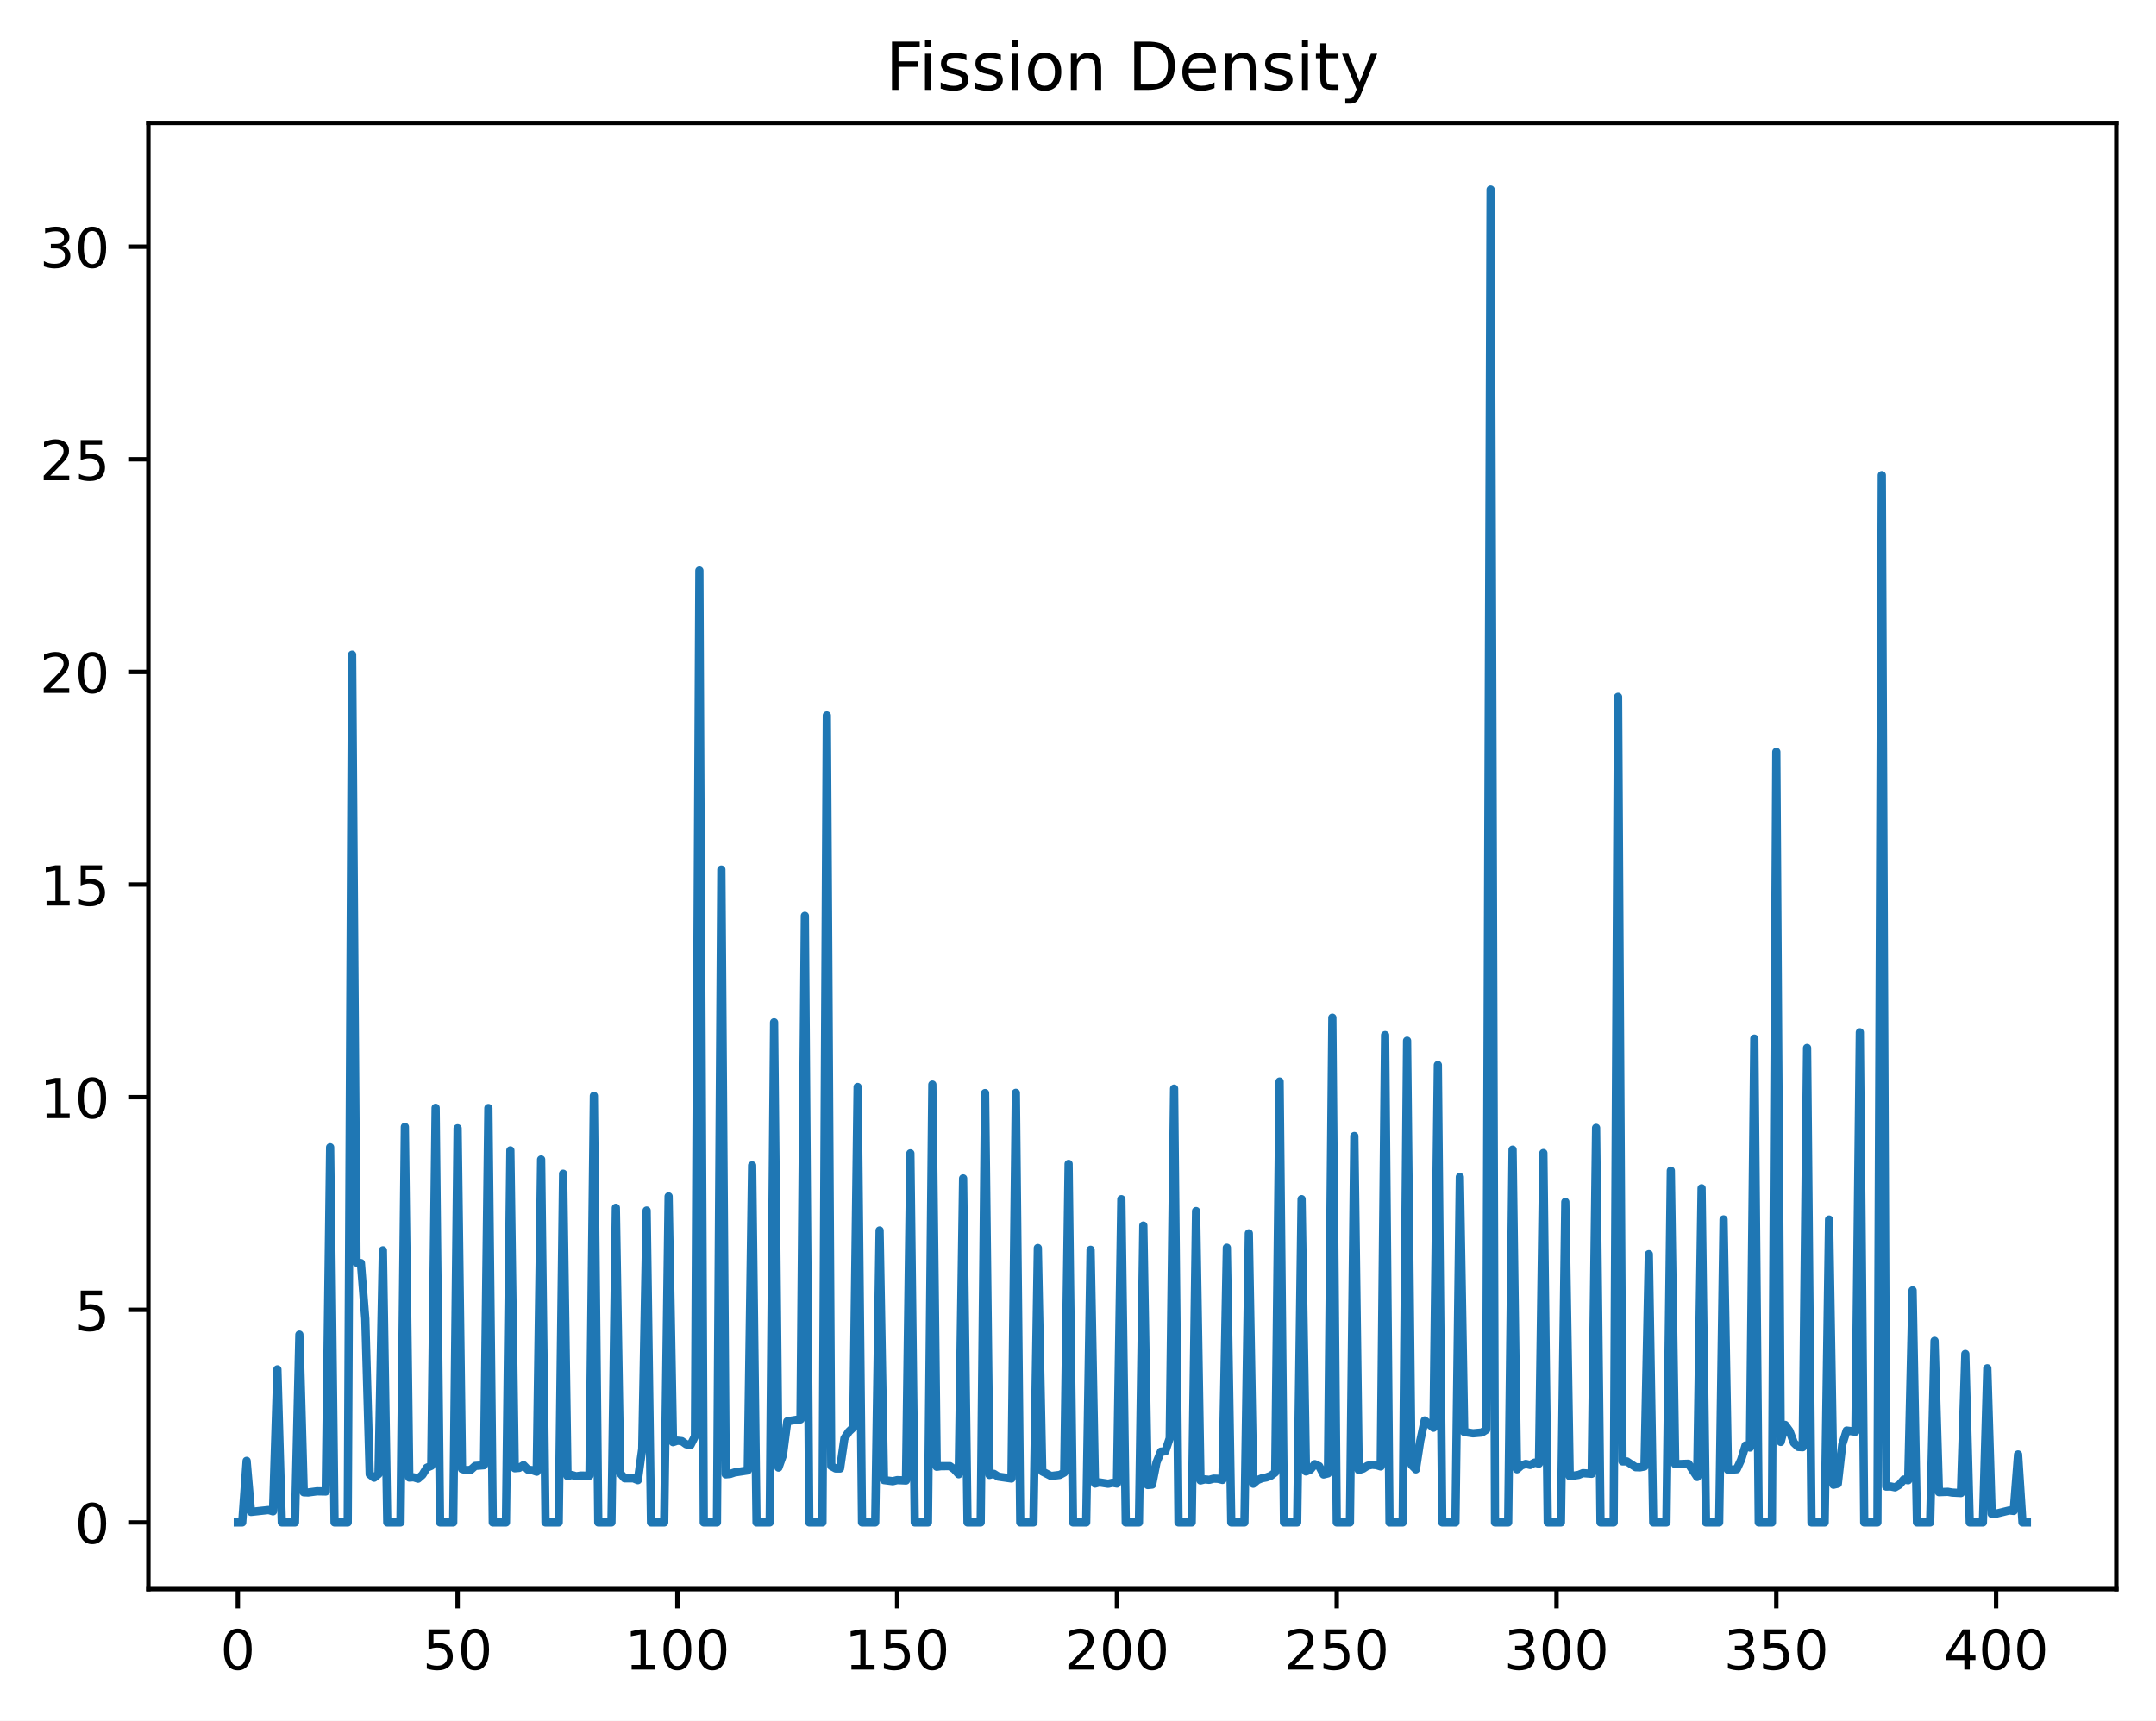
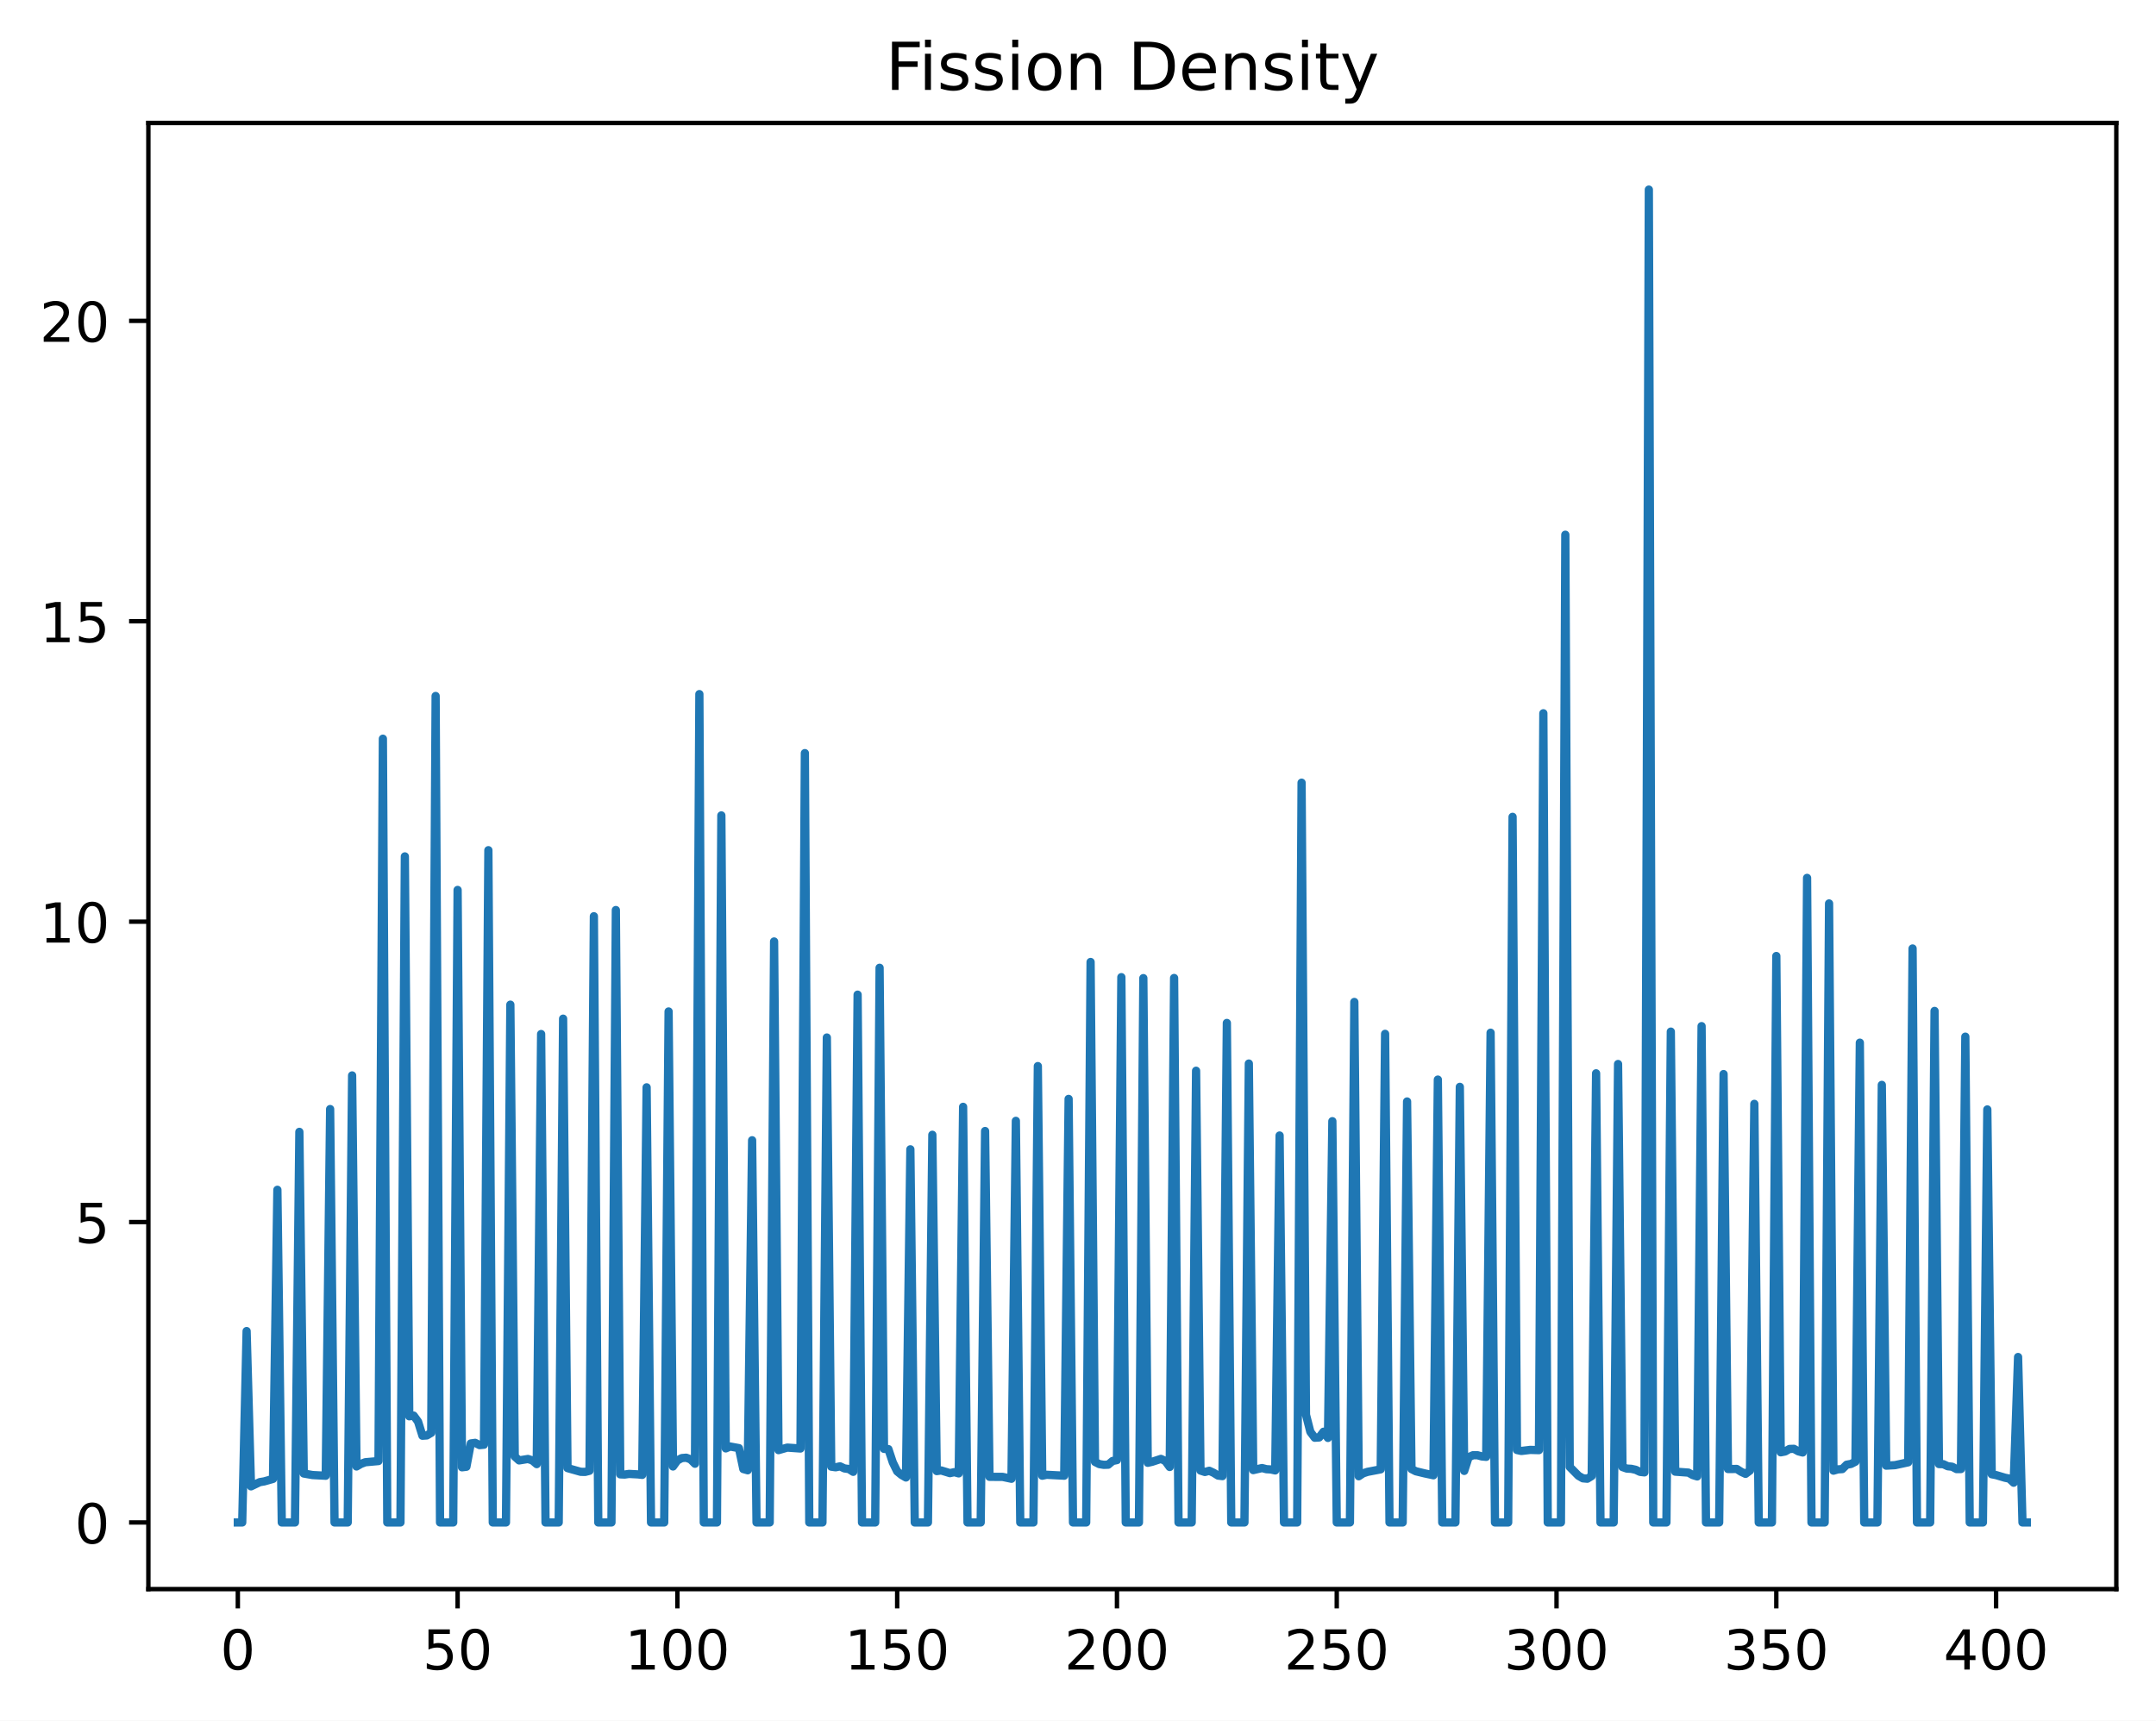
<svg xmlns="http://www.w3.org/2000/svg" xmlns:xlink="http://www.w3.org/1999/xlink" width="391.245pt" height="312.308pt" viewBox="0 0 391.245 312.308" version="1.1">
  <defs>
    <style type="text/css">*{stroke-linejoin: round; stroke-linecap: butt}</style>
  </defs>
  <g id="figure_1">
    <g id="patch_1">
      <path d="M 0 312.308  L 391.245 312.308  L 391.245 0  L 0 0  z " style="fill: #ffffff" />
    </g>
    <g id="axes_1">
      <g id="patch_2">
        <path d="M 26.925 288.43  L 384.045 288.43  L 384.045 22.318  L 26.925 22.318  z " style="fill: #ffffff" />
      </g>
      <g id="matplotlib.axis_1">
        <g id="xtick_1">
          <g id="line2d_1">
            <defs>
-               <path id="mc0f7ee6833" d="M 0 0  L 0 3.5  " style="stroke: #000000; stroke-width: 0.8" />
+               <path id="mde0a24217d" d="M 0 0  L 0 3.5  " style="stroke: #000000; stroke-width: 0.8" />
            </defs>
            <g>
-               <use xlink:href="#mc0f7ee6833" x="43.158" y="288.43" style="stroke: #000000; stroke-width: 0.8" />
+               <use xlink:href="#mde0a24217d" x="43.158" y="288.43" style="stroke: #000000; stroke-width: 0.8" />
            </g>
          </g>
          <g id="text_1">
            <g transform="translate(39.97648 303.0286) scale(0.1 -0.1)">
              <defs>
                <path id="DejaVuSans-30" d="M 2034 4250  Q 1547 4250 1301 3770  Q 1056 3291 1056 2328  Q 1056 1369 1301 889  Q 1547 409 2034 409  Q 2525 409 2770 889  Q 3016 1369 3016 2328  Q 3016 3291 2770 3770  Q 2525 4250 2034 4250  z M 2034 4750  Q 2819 4750 3233 4129  Q 3647 3509 3647 2328  Q 3647 1150 3233 529  Q 2819 -91 2034 -91  Q 1250 -91 836 529  Q 422 1150 422 2328  Q 422 3509 836 4129  Q 1250 4750 2034 4750  z " transform="scale(0.015625)" />
              </defs>
              <use xlink:href="#DejaVuSans-30" />
            </g>
          </g>
        </g>
        <g id="xtick_2">
          <g id="line2d_2">
            <g>
-               <use xlink:href="#mc0f7ee6833" x="83.042" y="288.43" style="stroke: #000000; stroke-width: 0.8" />
+               <use xlink:href="#mde0a24217d" x="83.042" y="288.43" style="stroke: #000000; stroke-width: 0.8" />
            </g>
          </g>
          <g id="text_2">
            <g transform="translate(76.67908 303.0286) scale(0.1 -0.1)">
              <defs>
                <path id="DejaVuSans-35" d="M 691 4666  L 3169 4666  L 3169 4134  L 1269 4134  L 1269 2991  Q 1406 3038 1543 3061  Q 1681 3084 1819 3084  Q 2600 3084 3056 2656  Q 3513 2228 3513 1497  Q 3513 744 3044 326  Q 2575 -91 1722 -91  Q 1428 -91 1123 -41  Q 819 9 494 109  L 494 744  Q 775 591 1075 516  Q 1375 441 1709 441  Q 2250 441 2565 725  Q 2881 1009 2881 1497  Q 2881 1984 2565 2268  Q 2250 2553 1709 2553  Q 1456 2553 1204 2497  Q 953 2441 691 2322  L 691 4666  z " transform="scale(0.015625)" />
              </defs>
              <use xlink:href="#DejaVuSans-35" />
              <use xlink:href="#DejaVuSans-30" x="63.623" />
            </g>
          </g>
        </g>
        <g id="xtick_3">
          <g id="line2d_3">
            <g>
-               <use xlink:href="#mc0f7ee6833" x="122.925" y="288.43" style="stroke: #000000; stroke-width: 0.8" />
+               <use xlink:href="#mde0a24217d" x="122.925" y="288.43" style="stroke: #000000; stroke-width: 0.8" />
            </g>
          </g>
          <g id="text_3">
            <g transform="translate(113.3817 303.0286) scale(0.1 -0.1)">
              <defs>
                <path id="DejaVuSans-31" d="M 794 531  L 1825 531  L 1825 4091  L 703 3866  L 703 4441  L 1819 4666  L 2450 4666  L 2450 531  L 3481 531  L 3481 0  L 794 0  L 794 531  z " transform="scale(0.015625)" />
              </defs>
              <use xlink:href="#DejaVuSans-31" />
              <use xlink:href="#DejaVuSans-30" x="63.623" />
              <use xlink:href="#DejaVuSans-30" x="127.246" />
            </g>
          </g>
        </g>
        <g id="xtick_4">
          <g id="line2d_4">
            <g>
-               <use xlink:href="#mc0f7ee6833" x="162.809" y="288.43" style="stroke: #000000; stroke-width: 0.8" />
+               <use xlink:href="#mde0a24217d" x="162.809" y="288.43" style="stroke: #000000; stroke-width: 0.8" />
            </g>
          </g>
          <g id="text_4">
            <g transform="translate(153.2655 303.0286) scale(0.1 -0.1)">
              <use xlink:href="#DejaVuSans-31" />
              <use xlink:href="#DejaVuSans-35" x="63.623" />
              <use xlink:href="#DejaVuSans-30" x="127.246" />
            </g>
          </g>
        </g>
        <g id="xtick_5">
          <g id="line2d_5">
            <g>
-               <use xlink:href="#mc0f7ee6833" x="202.693" y="288.43" style="stroke: #000000; stroke-width: 0.8" />
+               <use xlink:href="#mde0a24217d" x="202.693" y="288.43" style="stroke: #000000; stroke-width: 0.8" />
            </g>
          </g>
          <g id="text_5">
            <g transform="translate(193.1494 303.0286) scale(0.1 -0.1)">
              <defs>
                <path id="DejaVuSans-32" d="M 1228 531  L 3431 531  L 3431 0  L 469 0  L 469 531  Q 828 903 1448 1529  Q 2069 2156 2228 2338  Q 2531 2678 2651 2914  Q 2772 3150 2772 3378  Q 2772 3750 2511 3984  Q 2250 4219 1831 4219  Q 1534 4219 1204 4116  Q 875 4013 500 3803  L 500 4441  Q 881 4594 1212 4672  Q 1544 4750 1819 4750  Q 2544 4750 2975 4387  Q 3406 4025 3406 3419  Q 3406 3131 3298 2873  Q 3191 2616 2906 2266  Q 2828 2175 2409 1742  Q 1991 1309 1228 531  z " transform="scale(0.015625)" />
              </defs>
              <use xlink:href="#DejaVuSans-32" />
              <use xlink:href="#DejaVuSans-30" x="63.623" />
              <use xlink:href="#DejaVuSans-30" x="127.246" />
            </g>
          </g>
        </g>
        <g id="xtick_6">
          <g id="line2d_6">
            <g>
-               <use xlink:href="#mc0f7ee6833" x="242.577" y="288.43" style="stroke: #000000; stroke-width: 0.8" />
+               <use xlink:href="#mde0a24217d" x="242.577" y="288.43" style="stroke: #000000; stroke-width: 0.8" />
            </g>
          </g>
          <g id="text_6">
            <g transform="translate(233.0332 303.0286) scale(0.1 -0.1)">
              <use xlink:href="#DejaVuSans-32" />
              <use xlink:href="#DejaVuSans-35" x="63.623" />
              <use xlink:href="#DejaVuSans-30" x="127.246" />
            </g>
          </g>
        </g>
        <g id="xtick_7">
          <g id="line2d_7">
            <g>
-               <use xlink:href="#mc0f7ee6833" x="282.461" y="288.43" style="stroke: #000000; stroke-width: 0.8" />
+               <use xlink:href="#mde0a24217d" x="282.461" y="288.43" style="stroke: #000000; stroke-width: 0.8" />
            </g>
          </g>
          <g id="text_7">
            <g transform="translate(272.9171 303.0286) scale(0.1 -0.1)">
              <defs>
                <path id="DejaVuSans-33" d="M 2597 2516  Q 3050 2419 3304 2112  Q 3559 1806 3559 1356  Q 3559 666 3084 287  Q 2609 -91 1734 -91  Q 1441 -91 1130 -33  Q 819 25 488 141  L 488 750  Q 750 597 1062 519  Q 1375 441 1716 441  Q 2309 441 2620 675  Q 2931 909 2931 1356  Q 2931 1769 2642 2001  Q 2353 2234 1838 2234  L 1294 2234  L 1294 2753  L 1863 2753  Q 2328 2753 2575 2939  Q 2822 3125 2822 3475  Q 2822 3834 2567 4026  Q 2313 4219 1838 4219  Q 1578 4219 1281 4162  Q 984 4106 628 3988  L 628 4550  Q 988 4650 1302 4700  Q 1616 4750 1894 4750  Q 2613 4750 3031 4423  Q 3450 4097 3450 3541  Q 3450 3153 3228 2886  Q 3006 2619 2597 2516  z " transform="scale(0.015625)" />
              </defs>
              <use xlink:href="#DejaVuSans-33" />
              <use xlink:href="#DejaVuSans-30" x="63.623" />
              <use xlink:href="#DejaVuSans-30" x="127.246" />
            </g>
          </g>
        </g>
        <g id="xtick_8">
          <g id="line2d_8">
            <g>
-               <use xlink:href="#mc0f7ee6833" x="322.345" y="288.43" style="stroke: #000000; stroke-width: 0.8" />
+               <use xlink:href="#mde0a24217d" x="322.345" y="288.43" style="stroke: #000000; stroke-width: 0.8" />
            </g>
          </g>
          <g id="text_8">
            <g transform="translate(312.8009 303.0286) scale(0.1 -0.1)">
              <use xlink:href="#DejaVuSans-33" />
              <use xlink:href="#DejaVuSans-35" x="63.623" />
              <use xlink:href="#DejaVuSans-30" x="127.246" />
            </g>
          </g>
        </g>
        <g id="xtick_9">
          <g id="line2d_9">
            <g>
-               <use xlink:href="#mc0f7ee6833" x="362.229" y="288.43" style="stroke: #000000; stroke-width: 0.8" />
+               <use xlink:href="#mde0a24217d" x="362.229" y="288.43" style="stroke: #000000; stroke-width: 0.8" />
            </g>
          </g>
          <g id="text_9">
            <g transform="translate(352.6848 303.0286) scale(0.1 -0.1)">
              <defs>
                <path id="DejaVuSans-34" d="M 2419 4116  L 825 1625  L 2419 1625  L 2419 4116  z M 2253 4666  L 3047 4666  L 3047 1625  L 3713 1625  L 3713 1100  L 3047 1100  L 3047 0  L 2419 0  L 2419 1100  L 313 1100  L 313 1709  L 2253 4666  z " transform="scale(0.015625)" />
              </defs>
              <use xlink:href="#DejaVuSans-34" />
              <use xlink:href="#DejaVuSans-30" x="63.623" />
              <use xlink:href="#DejaVuSans-30" x="127.246" />
            </g>
          </g>
        </g>
      </g>
      <g id="matplotlib.axis_2">
        <g id="ytick_1">
          <g id="line2d_10">
            <defs>
-               <path id="mfdc316b170" d="M 0 0  L -3.5 0  " style="stroke: #000000; stroke-width: 0.8" />
+               <path id="mea90e931df" d="M 0 0  L -3.5 0  " style="stroke: #000000; stroke-width: 0.8" />
            </defs>
            <g>
-               <use xlink:href="#mfdc316b170" x="26.925" y="276.334" style="stroke: #000000; stroke-width: 0.8" />
+               <use xlink:href="#mea90e931df" x="26.925" y="276.334" style="stroke: #000000; stroke-width: 0.8" />
            </g>
          </g>
          <g id="text_10">
            <g transform="translate(13.5625 280.1333) scale(0.1 -0.1)">
              <use xlink:href="#DejaVuSans-30" />
            </g>
          </g>
        </g>
        <g id="ytick_2">
          <g id="line2d_11">
            <g>
-               <use xlink:href="#mfdc316b170" x="26.925" y="237.741" style="stroke: #000000; stroke-width: 0.8" />
+               <use xlink:href="#mea90e931df" x="26.925" y="221.81" style="stroke: #000000; stroke-width: 0.8" />
            </g>
          </g>
          <g id="text_11">
-             <g transform="translate(13.5625 241.54) scale(0.1 -0.1)">
+             <g transform="translate(13.5625 225.609) scale(0.1 -0.1)">
              <use xlink:href="#DejaVuSans-35" />
            </g>
          </g>
        </g>
        <g id="ytick_3">
          <g id="line2d_12">
            <g>
-               <use xlink:href="#mfdc316b170" x="26.925" y="199.147" style="stroke: #000000; stroke-width: 0.8" />
+               <use xlink:href="#mea90e931df" x="26.925" y="167.286" style="stroke: #000000; stroke-width: 0.8" />
            </g>
          </g>
          <g id="text_12">
-             <g transform="translate(7.2 202.9466) scale(0.1 -0.1)">
+             <g transform="translate(7.2 171.0847) scale(0.1 -0.1)">
              <use xlink:href="#DejaVuSans-31" />
              <use xlink:href="#DejaVuSans-30" x="63.623" />
            </g>
          </g>
        </g>
        <g id="ytick_4">
          <g id="line2d_13">
            <g>
-               <use xlink:href="#mfdc316b170" x="26.925" y="160.554" style="stroke: #000000; stroke-width: 0.8" />
+               <use xlink:href="#mea90e931df" x="26.925" y="112.761" style="stroke: #000000; stroke-width: 0.8" />
            </g>
          </g>
          <g id="text_13">
-             <g transform="translate(7.2 164.3532) scale(0.1 -0.1)">
+             <g transform="translate(7.2 116.5604) scale(0.1 -0.1)">
              <use xlink:href="#DejaVuSans-31" />
              <use xlink:href="#DejaVuSans-35" x="63.623" />
            </g>
          </g>
        </g>
        <g id="ytick_5">
          <g id="line2d_14">
            <g>
-               <use xlink:href="#mfdc316b170" x="26.925" y="121.961" style="stroke: #000000; stroke-width: 0.8" />
+               <use xlink:href="#mea90e931df" x="26.925" y="58.237" style="stroke: #000000; stroke-width: 0.8" />
            </g>
          </g>
          <g id="text_14">
-             <g transform="translate(7.2 125.7598) scale(0.1 -0.1)">
+             <g transform="translate(7.2 62.03613) scale(0.1 -0.1)">
              <use xlink:href="#DejaVuSans-32" />
              <use xlink:href="#DejaVuSans-30" x="63.623" />
            </g>
          </g>
        </g>
-         <g id="ytick_6">
-           <g id="line2d_15">
-             <g>
-               <use xlink:href="#mfdc316b170" x="26.925" y="83.367" style="stroke: #000000; stroke-width: 0.8" />
-             </g>
-           </g>
-           <g id="text_15">
-             <g transform="translate(7.2 87.16638) scale(0.1 -0.1)">
-               <use xlink:href="#DejaVuSans-32" />
-               <use xlink:href="#DejaVuSans-35" x="63.623" />
-             </g>
-           </g>
-         </g>
-         <g id="ytick_7">
-           <g id="line2d_16">
-             <g>
-               <use xlink:href="#mfdc316b170" x="26.925" y="44.774" style="stroke: #000000; stroke-width: 0.8" />
-             </g>
-           </g>
-           <g id="text_16">
-             <g transform="translate(7.2 48.57299) scale(0.1 -0.1)">
-               <use xlink:href="#DejaVuSans-33" />
-               <use xlink:href="#DejaVuSans-30" x="63.623" />
-             </g>
-           </g>
-         </g>
-       </g>
-       <g id="line2d_17">
-         <path d="M 43.158 276.334  L 43.955 276.334  L 44.753 265.152  L 45.551 274.42  L 48.741 274.077  L 49.539 274.315  L 50.337 248.547  L 51.134 276.334  L 53.528 276.334  L 54.325 242.236  L 55.123 270.856  L 55.921 270.891  L 57.516 270.68  L 59.111 270.709  L 59.909 208.233  L 60.707 276.334  L 63.1 276.334  L 63.897 118.823  L 64.695 229.174  L 65.493 229.255  L 66.29 239.387  L 67.088 267.597  L 67.886 268.212  L 68.683 267.554  L 69.481 226.94  L 70.279 276.334  L 72.672 276.334  L 73.469 204.528  L 74.267 268.185  L 75.065 268.133  L 75.862 268.391  L 76.66 267.689  L 77.458 266.4  L 78.256 266.056  L 79.053 201.071  L 79.851 276.334  L 82.244 276.334  L 83.042 204.788  L 83.839 266.629  L 84.637 266.857  L 85.435 266.779  L 86.232 266.071  L 87.828 265.947  L 88.625 201.113  L 89.423 276.334  L 91.816 276.334  L 92.614 208.801  L 93.411 266.494  L 94.209 266.429  L 95.007 265.928  L 95.804 266.756  L 96.602 266.846  L 97.4 267.126  L 98.197 210.449  L 98.995 276.334  L 101.388 276.334  L 102.186 213.034  L 102.984 267.914  L 103.781 267.721  L 104.579 267.957  L 105.377 267.826  L 106.972 267.85  L 107.77 198.895  L 108.567 276.334  L 110.96 276.334  L 111.758 219.219  L 112.556 267.413  L 113.353 268.321  L 114.949 268.325  L 115.746 268.657  L 116.544 262.965  L 117.342 219.72  L 118.139 276.334  L 120.532 276.334  L 121.33 217.15  L 122.128 261.761  L 122.925 261.487  L 123.723 261.568  L 124.521 262.14  L 125.318 262.265  L 126.116 260.678  L 126.914 103.564  L 127.711 276.334  L 130.105 276.334  L 130.902 157.827  L 131.7 267.608  L 132.498 267.532  L 133.295 267.26  L 135.688 266.889  L 136.486 211.521  L 137.284 276.334  L 139.677 276.334  L 140.474 185.552  L 141.272 266.374  L 142.07 264.129  L 142.867 257.977  L 144.463 257.716  L 145.26 257.632  L 146.058 166.228  L 146.856 276.334  L 149.249 276.334  L 150.046 129.853  L 150.844 266.099  L 151.642 266.536  L 152.439 266.542  L 153.237 261.068  L 154.035 259.856  L 154.833 259.096  L 155.63 197.284  L 156.428 276.334  L 158.821 276.334  L 159.619 223.341  L 160.416 268.648  L 162.012 268.848  L 162.809 268.65  L 164.405 268.721  L 165.202 209.338  L 166 276.334  L 168.393 276.334  L 169.191 196.849  L 169.988 266.226  L 170.786 266.117  L 172.381 266.114  L 173.179 266.691  L 173.977 267.583  L 174.774 213.887  L 175.572 276.334  L 177.965 276.334  L 178.763 198.395  L 179.56 267.711  L 180.358 267.509  L 181.156 268.015  L 183.549 268.36  L 184.347 198.353  L 185.144 276.334  L 187.537 276.334  L 188.335 226.521  L 189.133 267.081  L 190.728 267.902  L 192.323 267.708  L 193.121 267.275  L 193.919 211.254  L 194.716 276.334  L 197.109 276.334  L 197.907 226.846  L 198.705 269.281  L 199.502 269.062  L 201.098 269.309  L 201.895 269.127  L 202.693 269.271  L 203.491 217.66  L 204.288 276.334  L 206.682 276.334  L 207.479 222.445  L 208.277 269.534  L 209.075 269.459  L 209.872 265.427  L 210.67 263.477  L 211.468 263.423  L 212.265 261.041  L 213.063 197.588  L 213.861 276.334  L 216.254 276.334  L 217.051 219.815  L 217.849 268.713  L 218.647 268.516  L 219.444 268.599  L 220.242 268.382  L 221.04 268.409  L 221.837 268.613  L 222.635 226.469  L 223.433 276.334  L 225.826 276.334  L 226.623 223.86  L 227.421 269.304  L 228.219 268.63  L 229.016 268.31  L 229.814 268.158  L 230.612 267.86  L 231.41 267.251  L 232.207 196.301  L 233.005 276.334  L 235.398 276.334  L 236.196 217.654  L 236.993 267.078  L 237.791 266.745  L 238.589 265.753  L 239.386 266.118  L 240.184 267.626  L 240.982 267.429  L 241.779 184.714  L 242.577 276.334  L 244.97 276.334  L 245.768 206.19  L 246.565 266.817  L 247.363 266.573  L 248.161 266.048  L 248.958 265.862  L 249.756 265.923  L 250.554 266.17  L 251.351 187.869  L 252.149 276.334  L 254.542 276.334  L 255.34 188.892  L 256.137 265.878  L 256.935 266.695  L 257.733 261.476  L 258.531 257.824  L 260.126 259.141  L 260.924 193.298  L 261.721 276.334  L 264.114 276.334  L 264.912 213.632  L 265.71 259.907  L 267.305 260.15  L 268.9 260.01  L 269.698 259.506  L 270.496 34.414  L 271.293 276.334  L 273.686 276.334  L 274.484 208.666  L 275.282 266.684  L 276.079 265.991  L 276.877 265.71  L 277.675 265.901  L 278.472 265.472  L 279.27 265.657  L 280.068 209.284  L 280.865 276.334  L 283.259 276.334  L 284.056 218.16  L 284.854 267.945  L 286.449 267.709  L 287.247 267.385  L 288.842 267.499  L 289.64 204.712  L 290.438 276.334  L 292.831 276.334  L 293.628 126.477  L 294.426 265.256  L 295.224 265.25  L 296.819 266.305  L 297.617 266.328  L 298.414 266.178  L 299.212 227.638  L 300.01 276.334  L 302.403 276.334  L 303.2 212.481  L 303.998 265.761  L 306.391 265.674  L 307.986 268.077  L 308.784 215.677  L 309.582 276.334  L 311.975 276.334  L 312.773 221.327  L 313.57 266.786  L 315.166 266.679  L 315.963 264.947  L 316.761 262.356  L 317.559 262.733  L 318.356 188.507  L 319.154 276.334  L 321.547 276.334  L 322.345 136.462  L 323.142 261.715  L 323.94 258.625  L 324.738 259.722  L 325.535 261.872  L 326.333 262.626  L 327.131 262.673  L 327.928 190.202  L 328.726 276.334  L 331.119 276.334  L 331.917 221.354  L 332.714 269.486  L 333.512 269.3  L 334.31 262.2  L 335.108 259.66  L 336.703 259.854  L 337.501 187.369  L 338.298 276.334  L 340.691 276.334  L 341.489 86.25  L 342.287 269.819  L 343.084 269.795  L 343.882 269.96  L 344.68 269.485  L 345.477 268.546  L 346.275 268.675  L 347.073 234.211  L 347.87 276.334  L 350.263 276.334  L 351.061 243.37  L 351.859 270.834  L 353.454 270.774  L 354.252 270.91  L 355.847 270.993  L 356.645 245.746  L 357.442 276.334  L 359.836 276.334  L 360.633 248.351  L 361.431 274.776  L 362.229 274.738  L 364.622 274.155  L 365.419 274.239  L 366.217 263.987  L 367.015 276.334  L 367.812 276.334  L 367.812 276.334  " clip-path="url(#paa1b25bebf)" style="fill: none; stroke: #1f77b4; stroke-width: 1.5; stroke-linecap: square" />
+       </g>
+       <g id="line2d_15">
+         <path d="M 43.158 276.334  L 43.955 276.334  L 44.753 241.596  L 45.551 269.78  L 47.146 269.013  L 47.944 268.882  L 49.539 268.431  L 50.337 215.955  L 51.134 276.334  L 53.528 276.334  L 54.325 205.438  L 55.123 267.449  L 56.718 267.729  L 59.111 267.853  L 59.909 201.3  L 60.707 276.334  L 63.1 276.334  L 63.897 195.197  L 64.695 266.173  L 65.493 265.706  L 66.29 265.403  L 68.683 265.188  L 69.481 134.08  L 70.279 276.334  L 72.672 276.334  L 73.469 155.443  L 74.267 257.064  L 75.065 256.936  L 75.862 258.029  L 76.66 260.591  L 77.458 260.536  L 78.256 260.064  L 79.053 126.324  L 79.851 276.334  L 82.244 276.334  L 83.042 161.53  L 83.839 266.321  L 84.637 266.222  L 85.435 261.994  L 86.232 261.884  L 87.03 262.294  L 87.828 262.223  L 88.625 154.315  L 89.423 276.334  L 91.816 276.334  L 92.614 182.349  L 93.411 264.362  L 94.209 265.074  L 95.804 264.812  L 96.602 265.068  L 97.4 265.746  L 98.197 187.682  L 98.995 276.334  L 101.388 276.334  L 102.186 184.895  L 102.984 266.465  L 105.377 267.14  L 106.174 267.159  L 106.972 266.955  L 107.77 166.304  L 108.567 276.334  L 110.96 276.334  L 111.758 165.177  L 112.556 267.603  L 113.353 267.637  L 114.151 267.525  L 115.746 267.607  L 116.544 267.696  L 117.342 197.355  L 118.139 276.334  L 120.532 276.334  L 121.33 183.585  L 122.128 266.174  L 122.925 265.069  L 123.723 264.65  L 124.521 264.581  L 125.318 264.88  L 126.116 265.675  L 126.914 125.984  L 127.711 276.334  L 130.105 276.334  L 130.902 148.002  L 131.7 262.891  L 132.498 262.551  L 134.093 262.844  L 134.891 266.637  L 135.688 266.861  L 136.486 206.965  L 137.284 276.334  L 139.677 276.334  L 140.474 170.883  L 141.272 263.205  L 142.867 262.746  L 145.26 262.913  L 146.058 136.697  L 146.856 276.334  L 149.249 276.334  L 150.046 188.313  L 150.844 266.205  L 151.642 266.32  L 152.439 266.149  L 153.237 266.525  L 154.035 266.636  L 154.833 267.143  L 155.63 180.536  L 156.428 276.334  L 158.821 276.334  L 159.619 175.656  L 160.416 262.974  L 161.214 263.021  L 162.012 265.43  L 162.809 267.057  L 163.607 267.708  L 164.405 268.171  L 165.202 208.607  L 166 276.334  L 168.393 276.334  L 169.191 205.973  L 169.988 267.007  L 170.786 266.893  L 172.381 267.382  L 173.179 267.207  L 173.977 267.427  L 174.774 200.895  L 175.572 276.334  L 177.965 276.334  L 178.763 205.285  L 179.56 268.051  L 181.954 268.064  L 183.549 268.404  L 184.347 203.439  L 185.144 276.334  L 187.537 276.334  L 188.335 193.501  L 189.133 267.848  L 189.93 267.68  L 193.121 267.844  L 193.919 199.458  L 194.716 276.334  L 197.109 276.334  L 197.907 174.602  L 198.705 265.342  L 199.502 265.745  L 200.3 265.874  L 201.098 265.85  L 201.895 265.177  L 202.693 265.012  L 203.491 177.36  L 204.288 276.334  L 206.682 276.334  L 207.479 177.536  L 208.277 265.502  L 209.075 265.322  L 210.67 264.796  L 211.468 265.171  L 212.265 266.266  L 213.063 177.511  L 213.861 276.334  L 216.254 276.334  L 217.051 194.345  L 217.849 266.912  L 218.647 267.171  L 219.444 266.954  L 220.242 267.324  L 221.04 267.824  L 221.837 267.92  L 222.635 185.67  L 223.433 276.334  L 225.826 276.334  L 226.623 193.039  L 227.421 266.83  L 229.016 266.457  L 229.814 266.666  L 230.612 266.712  L 231.41 266.888  L 232.207 206.1  L 233.005 276.334  L 235.398 276.334  L 236.196 142.061  L 236.993 256.783  L 237.791 259.896  L 238.589 260.953  L 239.386 260.904  L 240.184 259.867  L 240.982 260.989  L 241.779 203.502  L 242.577 276.334  L 244.97 276.334  L 245.768 181.862  L 246.565 267.945  L 247.363 267.416  L 248.161 267.151  L 250.554 266.692  L 251.351 187.649  L 252.149 276.334  L 254.542 276.334  L 255.34 199.923  L 256.137 266.638  L 256.935 267.044  L 258.531 267.428  L 260.126 267.768  L 260.924 195.954  L 261.721 276.334  L 264.114 276.334  L 264.912 197.271  L 265.71 266.975  L 266.507 264.489  L 267.305 264.13  L 268.103 264.128  L 268.9 264.349  L 269.698 264.424  L 270.496 187.443  L 271.293 276.334  L 273.686 276.334  L 274.484 148.261  L 275.282 263.184  L 276.079 263.356  L 277.675 263.163  L 279.27 263.206  L 280.068 129.462  L 280.865 276.334  L 283.259 276.334  L 284.056 97.056  L 284.854 266.254  L 286.449 267.867  L 287.247 268.323  L 288.045 268.394  L 288.842 267.904  L 289.64 194.812  L 290.438 276.334  L 292.831 276.334  L 293.628 193.123  L 294.426 266.279  L 295.224 266.556  L 296.021 266.598  L 296.819 266.773  L 297.617 267.15  L 298.414 267.243  L 299.212 34.414  L 300.01 276.334  L 302.403 276.334  L 303.2 187.244  L 303.998 267.113  L 306.391 267.286  L 307.189 267.732  L 307.986 267.977  L 308.784 186.248  L 309.582 276.334  L 311.975 276.334  L 312.773 194.951  L 313.57 266.632  L 315.166 266.623  L 315.963 267.135  L 316.761 267.511  L 317.559 266.917  L 318.356 200.357  L 319.154 276.334  L 321.547 276.334  L 322.345 173.519  L 323.142 263.6  L 323.94 263.45  L 324.738 262.991  L 325.535 262.966  L 326.333 263.418  L 327.131 263.633  L 327.928 159.342  L 328.726 276.334  L 331.119 276.334  L 331.917 163.98  L 332.714 266.931  L 333.512 266.697  L 334.31 266.647  L 335.108 265.853  L 335.905 265.71  L 336.703 265.302  L 337.501 189.248  L 338.298 276.334  L 340.691 276.334  L 341.489 196.913  L 342.287 266.023  L 343.882 265.934  L 346.275 265.416  L 347.073 172.156  L 347.87 276.334  L 350.263 276.334  L 351.061 183.488  L 351.859 265.736  L 352.656 265.756  L 353.454 266.131  L 354.252 266.216  L 355.049 266.646  L 355.847 266.64  L 356.645 188.159  L 357.442 276.334  L 359.836 276.334  L 360.633 201.37  L 361.431 267.584  L 362.229 267.736  L 363.824 268.212  L 364.622 268.374  L 365.419 269.121  L 366.217 246.301  L 367.015 276.334  L 367.812 276.334  L 367.812 276.334  " clip-path="url(#p3416e1eca8)" style="fill: none; stroke: #1f77b4; stroke-width: 1.5; stroke-linecap: square" />
      </g>
      <g id="patch_3">
        <path d="M 26.925 288.43  L 26.925 22.318  " style="fill: none; stroke: #000000; stroke-width: 0.8; stroke-linejoin: miter; stroke-linecap: square" />
      </g>
      <g id="patch_4">
        <path d="M 384.045 288.43  L 384.045 22.318  " style="fill: none; stroke: #000000; stroke-width: 0.8; stroke-linejoin: miter; stroke-linecap: square" />
      </g>
      <g id="patch_5">
        <path d="M 26.925 288.43  L 384.045 288.43  " style="fill: none; stroke: #000000; stroke-width: 0.8; stroke-linejoin: miter; stroke-linecap: square" />
      </g>
      <g id="patch_6">
        <path d="M 26.925 22.318  L 384.045 22.318  " style="fill: none; stroke: #000000; stroke-width: 0.8; stroke-linejoin: miter; stroke-linecap: square" />
      </g>
-       <g id="text_17">
+       <g id="text_15">
        <g transform="translate(160.6931 16.31812) scale(0.12 -0.12)">
          <defs>
            <path id="DejaVuSans-46" d="M 628 4666  L 3309 4666  L 3309 4134  L 1259 4134  L 1259 2759  L 3109 2759  L 3109 2228  L 1259 2228  L 1259 0  L 628 0  L 628 4666  z " transform="scale(0.015625)" />
            <path id="DejaVuSans-69" d="M 603 3500  L 1178 3500  L 1178 0  L 603 0  L 603 3500  z M 603 4863  L 1178 4863  L 1178 4134  L 603 4134  L 603 4863  z " transform="scale(0.015625)" />
            <path id="DejaVuSans-73" d="M 2834 3397  L 2834 2853  Q 2591 2978 2328 3040  Q 2066 3103 1784 3103  Q 1356 3103 1142 2972  Q 928 2841 928 2578  Q 928 2378 1081 2264  Q 1234 2150 1697 2047  L 1894 2003  Q 2506 1872 2764 1633  Q 3022 1394 3022 966  Q 3022 478 2636 193  Q 2250 -91 1575 -91  Q 1294 -91 989 -36  Q 684 19 347 128  L 347 722  Q 666 556 975 473  Q 1284 391 1588 391  Q 1994 391 2212 530  Q 2431 669 2431 922  Q 2431 1156 2273 1281  Q 2116 1406 1581 1522  L 1381 1569  Q 847 1681 609 1914  Q 372 2147 372 2553  Q 372 3047 722 3315  Q 1072 3584 1716 3584  Q 2034 3584 2315 3537  Q 2597 3491 2834 3397  z " transform="scale(0.015625)" />
            <path id="DejaVuSans-6f" d="M 1959 3097  Q 1497 3097 1228 2736  Q 959 2375 959 1747  Q 959 1119 1226 758  Q 1494 397 1959 397  Q 2419 397 2687 759  Q 2956 1122 2956 1747  Q 2956 2369 2687 2733  Q 2419 3097 1959 3097  z M 1959 3584  Q 2709 3584 3137 3096  Q 3566 2609 3566 1747  Q 3566 888 3137 398  Q 2709 -91 1959 -91  Q 1206 -91 779 398  Q 353 888 353 1747  Q 353 2609 779 3096  Q 1206 3584 1959 3584  z " transform="scale(0.015625)" />
            <path id="DejaVuSans-6e" d="M 3513 2113  L 3513 0  L 2938 0  L 2938 2094  Q 2938 2591 2744 2837  Q 2550 3084 2163 3084  Q 1697 3084 1428 2787  Q 1159 2491 1159 1978  L 1159 0  L 581 0  L 581 3500  L 1159 3500  L 1159 2956  Q 1366 3272 1645 3428  Q 1925 3584 2291 3584  Q 2894 3584 3203 3211  Q 3513 2838 3513 2113  z " transform="scale(0.015625)" />
            <path id="DejaVuSans-20" transform="scale(0.015625)" />
            <path id="DejaVuSans-44" d="M 1259 4147  L 1259 519  L 2022 519  Q 2988 519 3436 956  Q 3884 1394 3884 2338  Q 3884 3275 3436 3711  Q 2988 4147 2022 4147  L 1259 4147  z M 628 4666  L 1925 4666  Q 3281 4666 3915 4102  Q 4550 3538 4550 2338  Q 4550 1131 3912 565  Q 3275 0 1925 0  L 628 0  L 628 4666  z " transform="scale(0.015625)" />
            <path id="DejaVuSans-65" d="M 3597 1894  L 3597 1613  L 953 1613  Q 991 1019 1311 708  Q 1631 397 2203 397  Q 2534 397 2845 478  Q 3156 559 3463 722  L 3463 178  Q 3153 47 2828 -22  Q 2503 -91 2169 -91  Q 1331 -91 842 396  Q 353 884 353 1716  Q 353 2575 817 3079  Q 1281 3584 2069 3584  Q 2775 3584 3186 3129  Q 3597 2675 3597 1894  z M 3022 2063  Q 3016 2534 2758 2815  Q 2500 3097 2075 3097  Q 1594 3097 1305 2825  Q 1016 2553 972 2059  L 3022 2063  z " transform="scale(0.015625)" />
            <path id="DejaVuSans-74" d="M 1172 4494  L 1172 3500  L 2356 3500  L 2356 3053  L 1172 3053  L 1172 1153  Q 1172 725 1289 603  Q 1406 481 1766 481  L 2356 481  L 2356 0  L 1766 0  Q 1100 0 847 248  Q 594 497 594 1153  L 594 3053  L 172 3053  L 172 3500  L 594 3500  L 594 4494  L 1172 4494  z " transform="scale(0.015625)" />
            <path id="DejaVuSans-79" d="M 2059 -325  Q 1816 -950 1584 -1140  Q 1353 -1331 966 -1331  L 506 -1331  L 506 -850  L 844 -850  Q 1081 -850 1212 -737  Q 1344 -625 1503 -206  L 1606 56  L 191 3500  L 800 3500  L 1894 763  L 2988 3500  L 3597 3500  L 2059 -325  z " transform="scale(0.015625)" />
          </defs>
          <use xlink:href="#DejaVuSans-46" />
          <use xlink:href="#DejaVuSans-69" x="50.27" />
          <use xlink:href="#DejaVuSans-73" x="78.053" />
          <use xlink:href="#DejaVuSans-73" x="130.152" />
          <use xlink:href="#DejaVuSans-69" x="182.252" />
          <use xlink:href="#DejaVuSans-6f" x="210.035" />
          <use xlink:href="#DejaVuSans-6e" x="271.217" />
          <use xlink:href="#DejaVuSans-20" x="334.596" />
          <use xlink:href="#DejaVuSans-44" x="366.383" />
          <use xlink:href="#DejaVuSans-65" x="443.385" />
          <use xlink:href="#DejaVuSans-6e" x="504.908" />
          <use xlink:href="#DejaVuSans-73" x="568.287" />
          <use xlink:href="#DejaVuSans-69" x="620.387" />
          <use xlink:href="#DejaVuSans-74" x="648.17" />
          <use xlink:href="#DejaVuSans-79" x="687.379" />
        </g>
      </g>
    </g>
  </g>
  <defs>
-     <clipPath id="paa1b25bebf">
+     <clipPath id="p3416e1eca8">
      <rect x="26.925" y="22.318" width="357.12" height="266.112" />
    </clipPath>
  </defs>
</svg>
